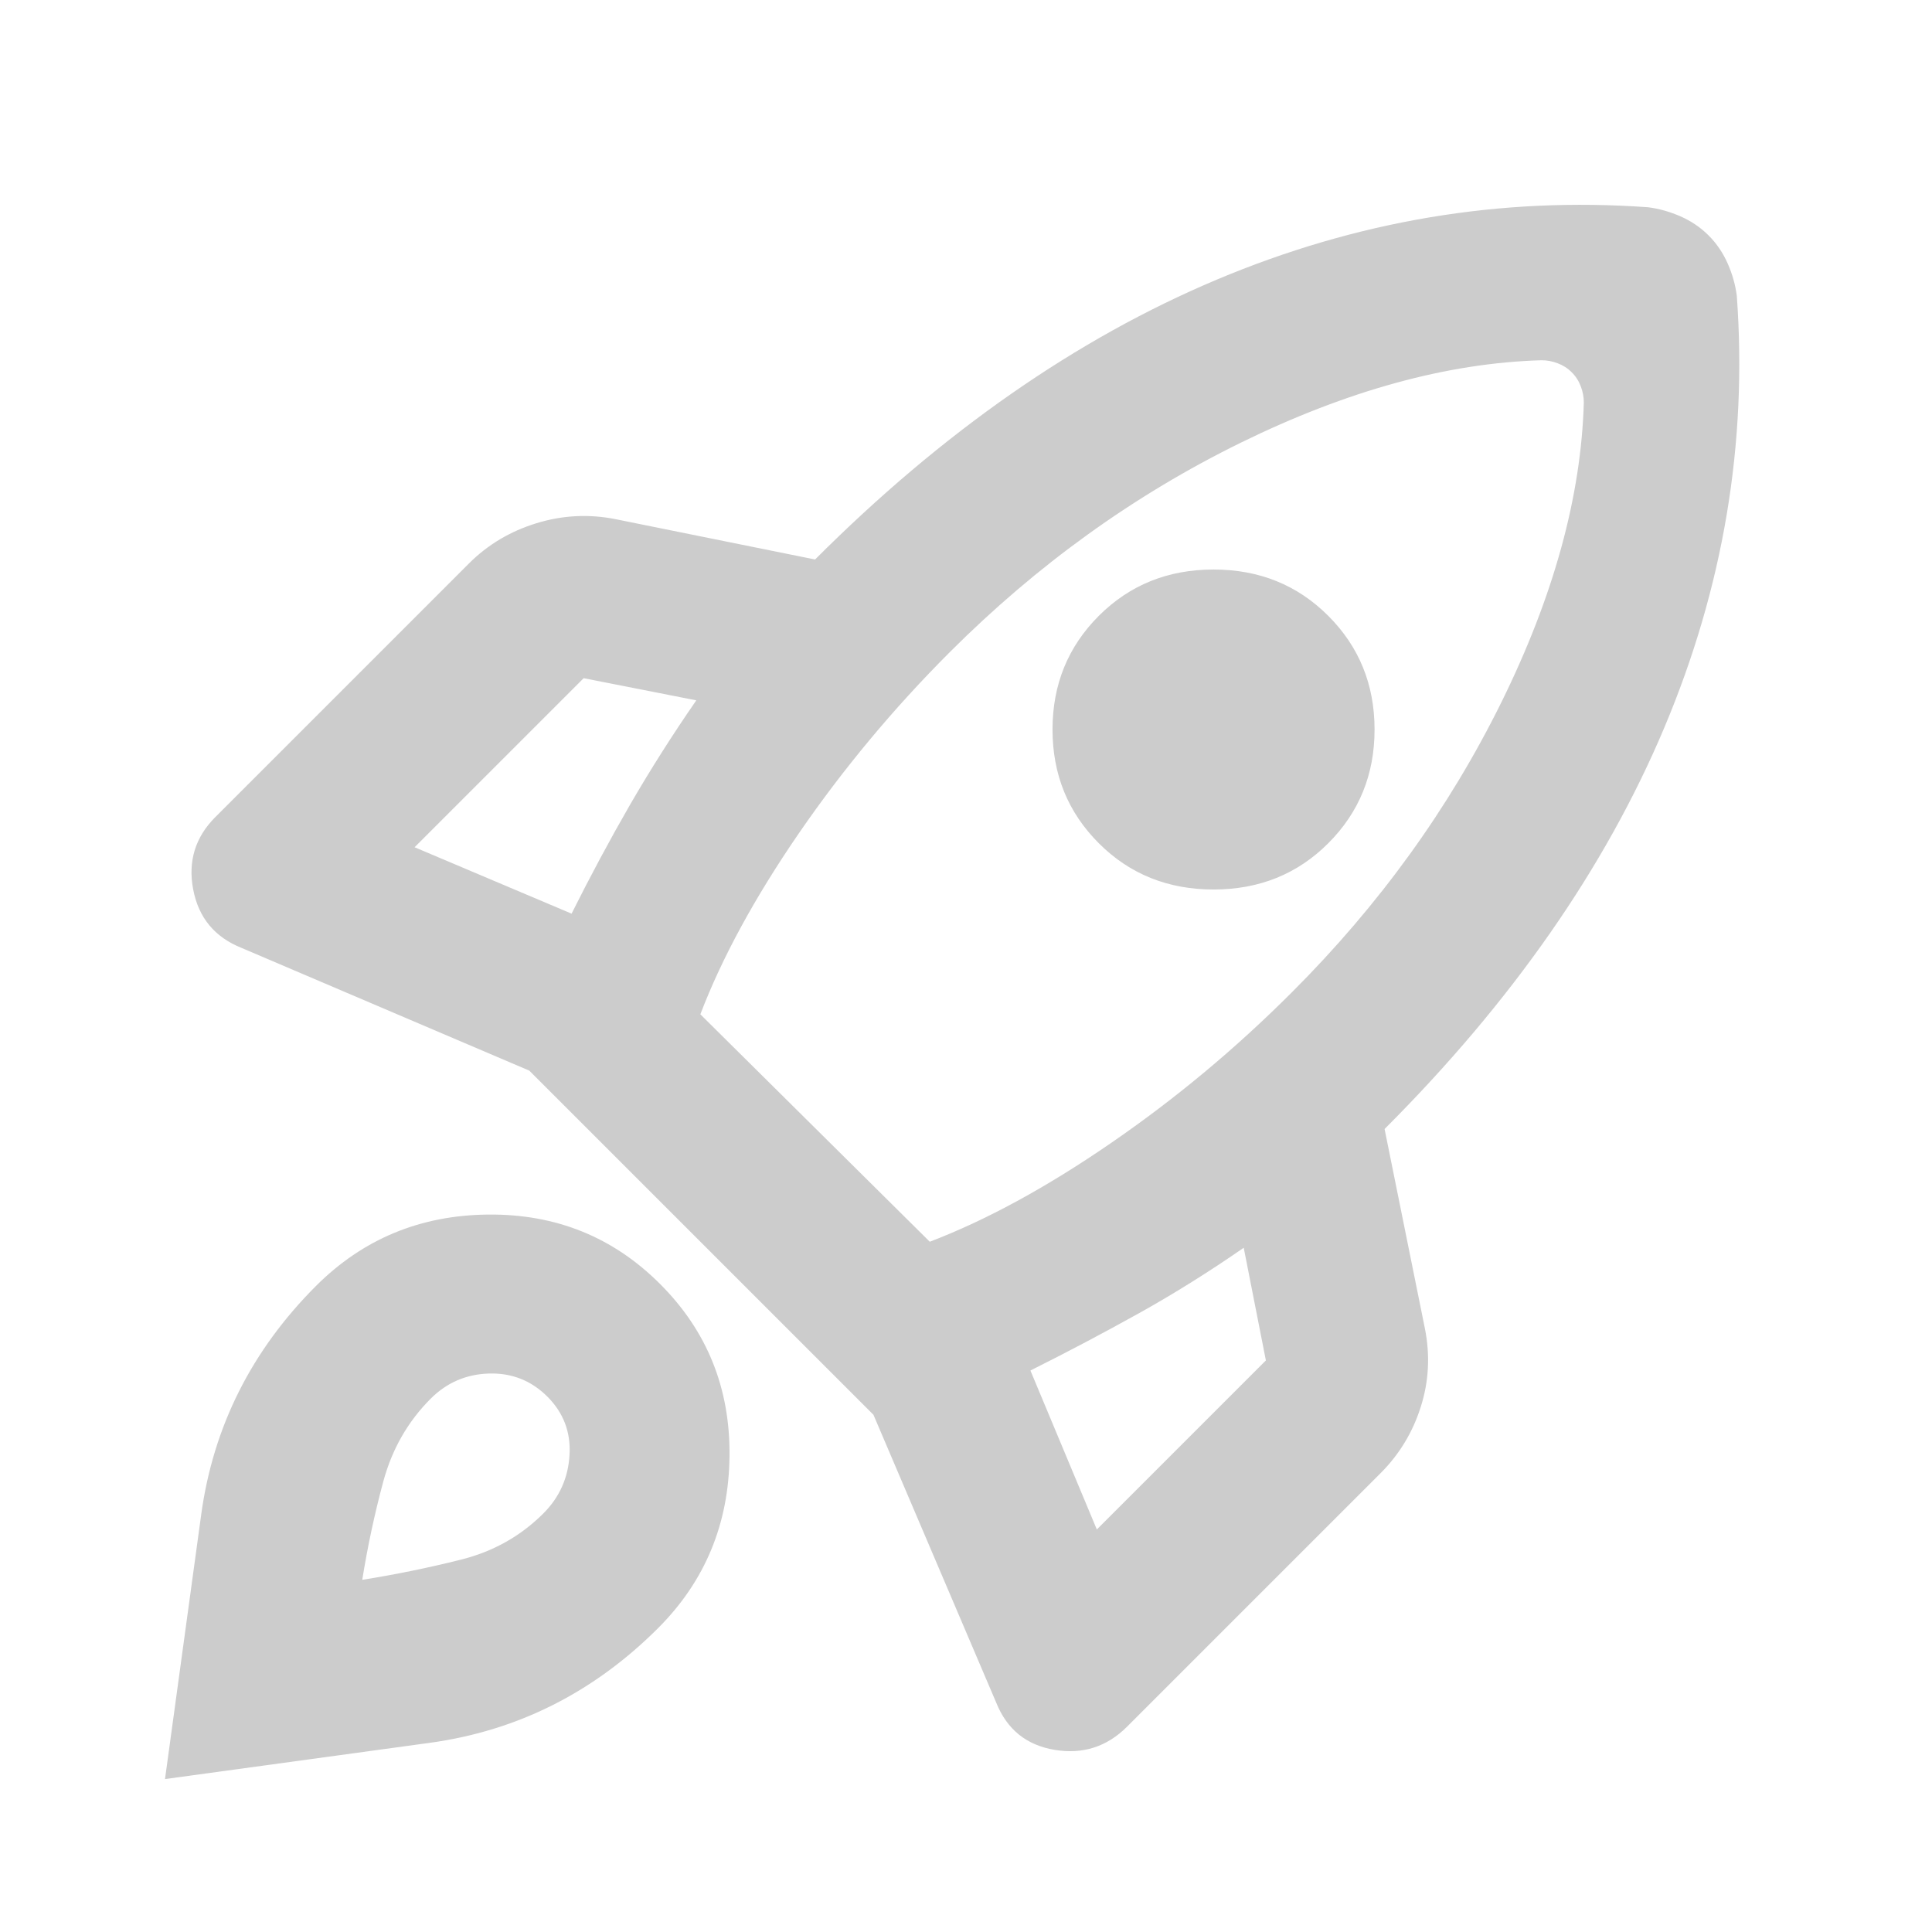
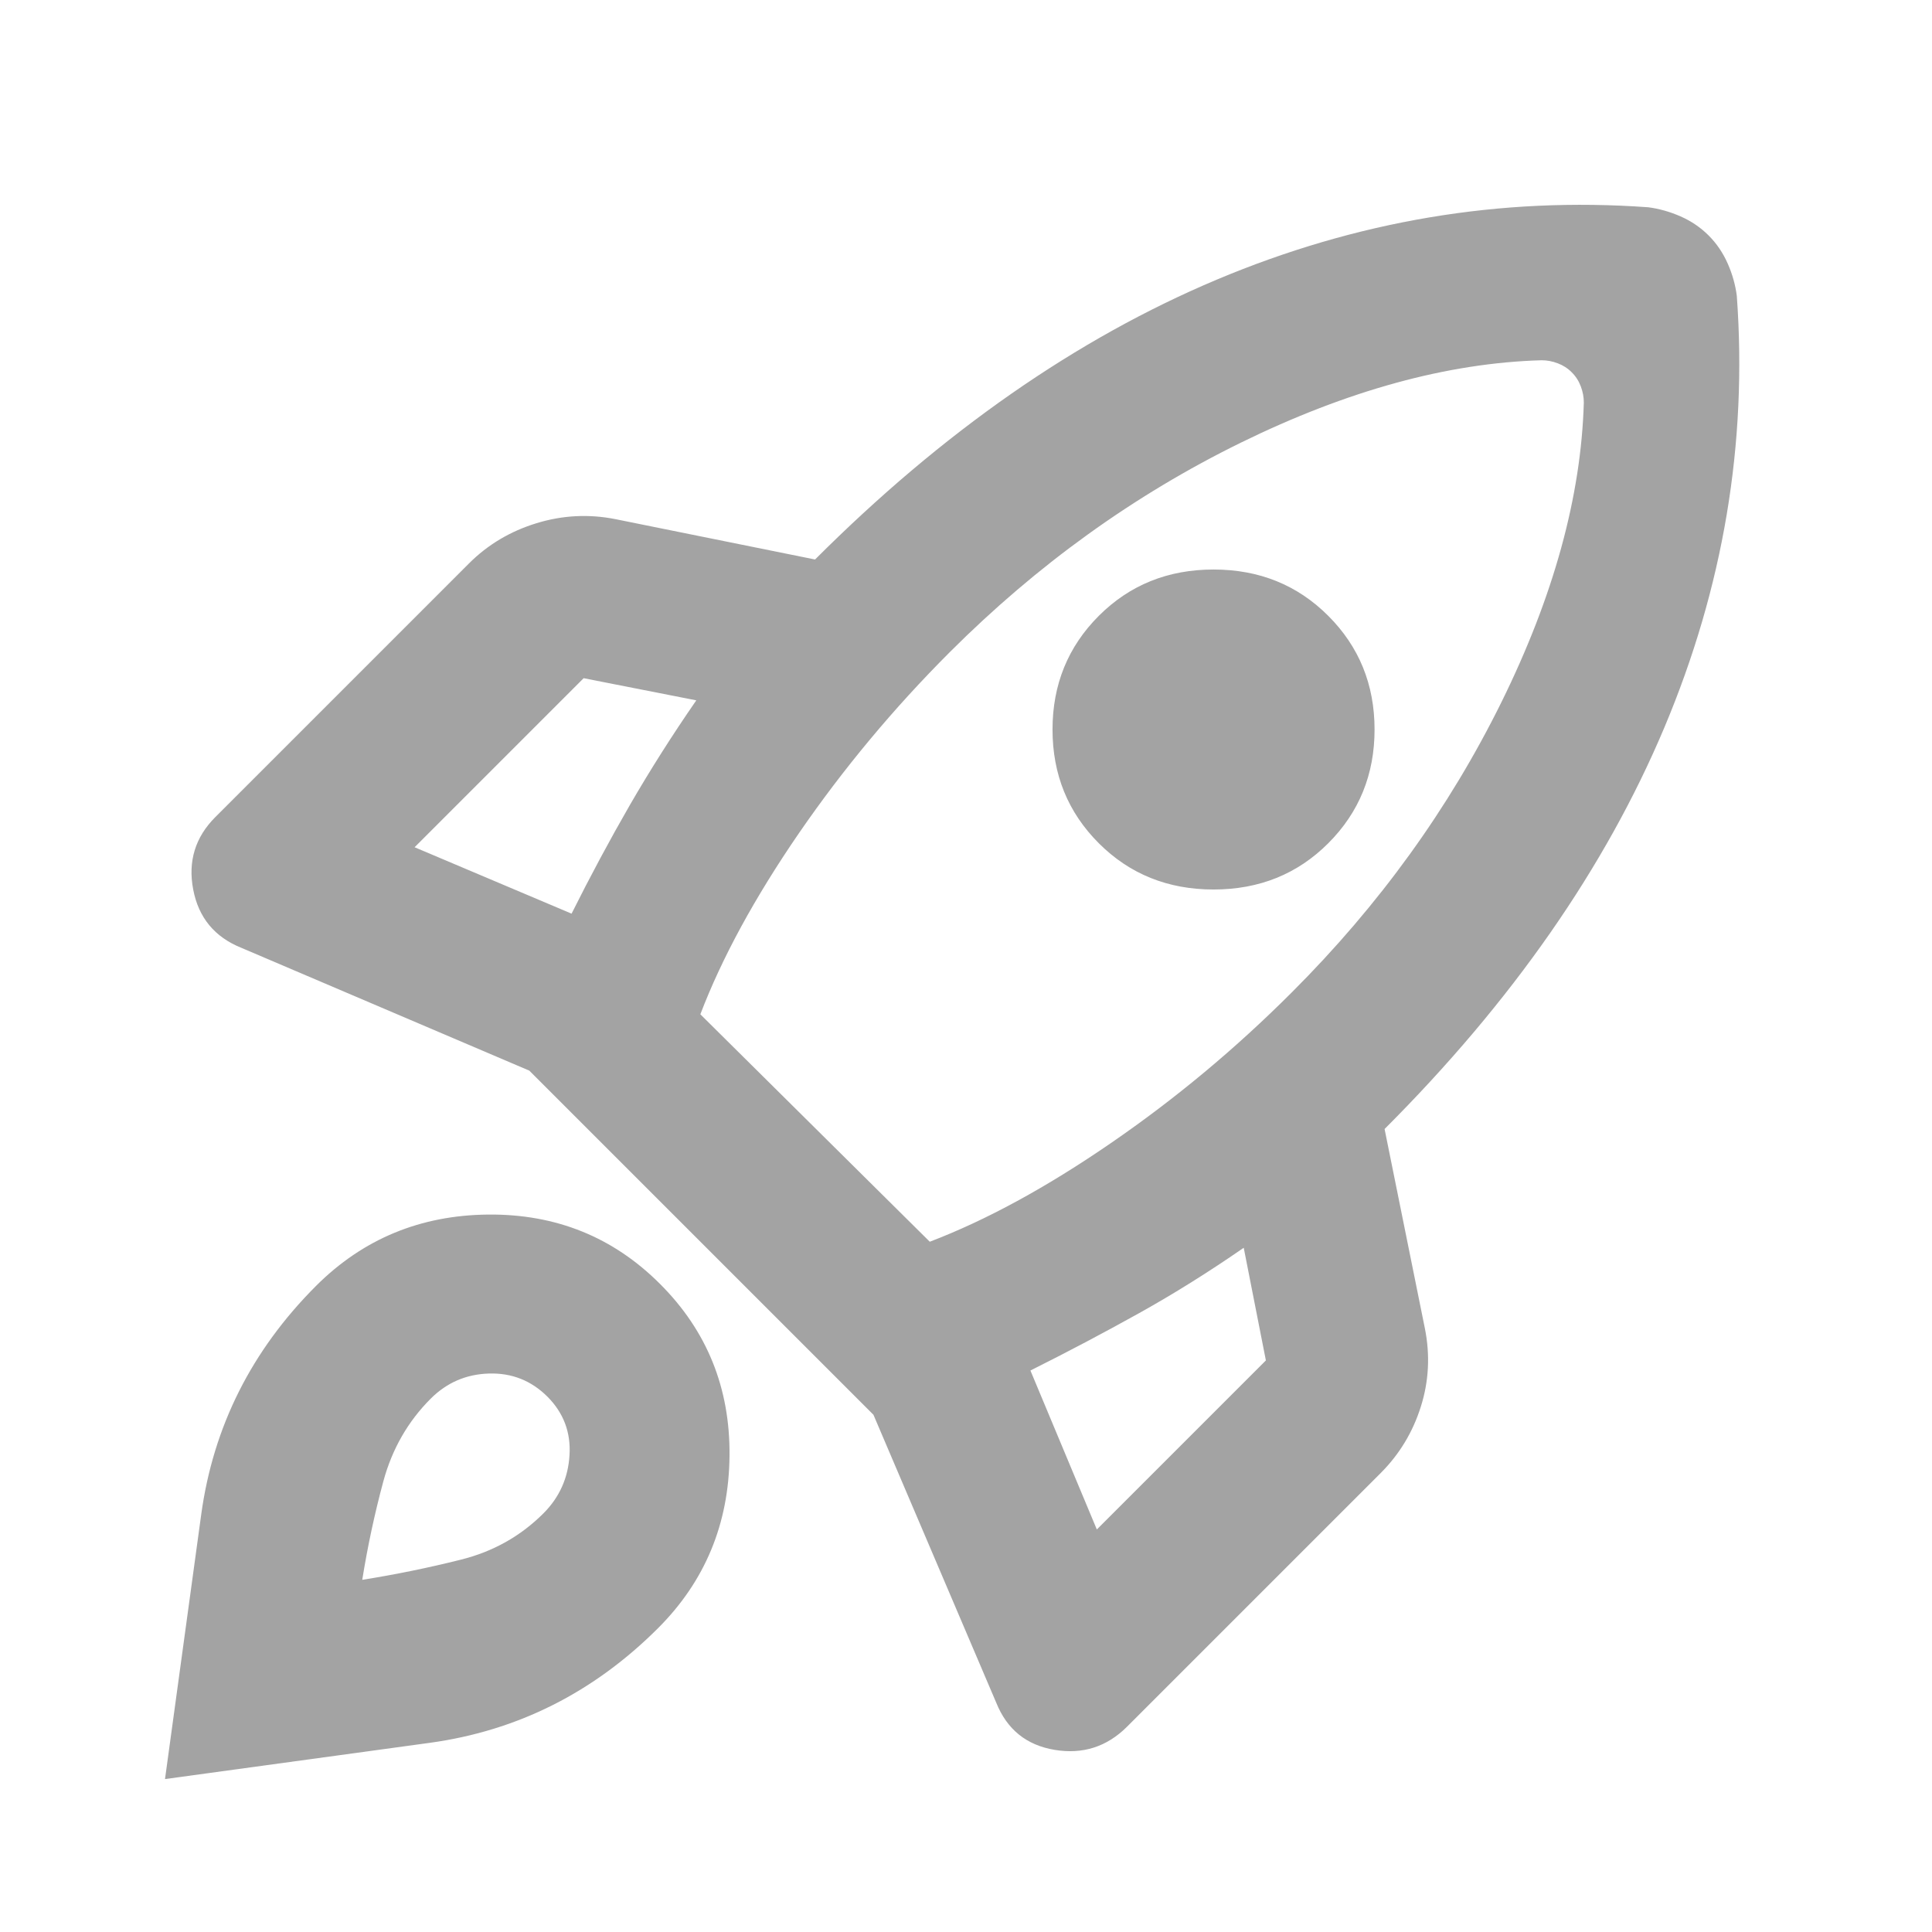
<svg xmlns="http://www.w3.org/2000/svg" width="32" height="32" viewBox="0 0 32 32" fill="none">
-   <path d="M9.467 15.133C9.778 14.511 10.1 13.911 10.433 13.333C10.767 12.756 11.133 12.178 11.533 11.6L9.667 11.233L6.867 14.033L9.467 15.133ZM25.533 5.967C23.978 6.011 22.317 6.467 20.55 7.333C18.783 8.2 17.178 9.356 15.733 10.8C14.8 11.733 13.967 12.733 13.233 13.8C12.5 14.867 11.956 15.867 11.6 16.8L15.4 20.567C16.333 20.211 17.333 19.667 18.4 18.933C19.467 18.2 20.467 17.367 21.4 16.433C22.845 14.989 24 13.389 24.867 11.633C25.733 9.878 26.189 8.222 26.233 6.667C26.233 6.578 26.217 6.489 26.183 6.4C26.15 6.311 26.1 6.233 26.033 6.167C25.967 6.1 25.889 6.05 25.8 6.017C25.711 5.983 25.622 5.967 25.533 5.967ZM18.2 13.967C17.689 13.456 17.433 12.828 17.433 12.083C17.433 11.339 17.689 10.711 18.2 10.2C18.711 9.689 19.345 9.433 20.1 9.433C20.856 9.433 21.489 9.689 22 10.2C22.511 10.711 22.767 11.339 22.767 12.083C22.767 12.828 22.511 13.456 22 13.967C21.489 14.478 20.856 14.733 20.1 14.733C19.345 14.733 18.711 14.478 18.2 13.967ZM17.067 22.7L18.167 25.333L20.967 22.533L20.6 20.667C20.022 21.067 19.445 21.428 18.867 21.75C18.289 22.072 17.689 22.389 17.067 22.7ZM28.767 4.9C28.945 7.344 28.544 9.728 27.567 12.05C26.589 14.372 25.044 16.589 22.933 18.7L23.6 22C23.689 22.444 23.667 22.878 23.533 23.3C23.4 23.722 23.178 24.089 22.867 24.4L18.667 28.6C18.333 28.933 17.933 29.061 17.467 28.983C17 28.905 16.678 28.644 16.5 28.2L14.467 23.433L8.767 17.733L4 15.7C3.556 15.522 3.289 15.2 3.2 14.733C3.111 14.267 3.233 13.867 3.567 13.533L7.767 9.333C8.078 9.022 8.45 8.8 8.883 8.667C9.317 8.533 9.756 8.511 10.2 8.6L13.5 9.267C15.611 7.156 17.828 5.611 20.15 4.633C22.472 3.656 24.856 3.256 27.3 3.433C27.478 3.456 27.656 3.506 27.833 3.583C28.011 3.661 28.167 3.767 28.3 3.9C28.433 4.033 28.539 4.189 28.617 4.367C28.695 4.544 28.744 4.722 28.767 4.9ZM5.233 21.3C6.011 20.522 6.961 20.128 8.083 20.117C9.206 20.106 10.156 20.489 10.933 21.267C11.711 22.044 12.095 22.994 12.083 24.117C12.072 25.239 11.678 26.189 10.9 26.967C9.833 28.033 8.572 28.667 7.117 28.867C5.661 29.067 4.2 29.267 2.733 29.467C2.933 28 3.133 26.539 3.333 25.083C3.533 23.628 4.167 22.367 5.233 21.3ZM7.133 23.167C6.756 23.544 6.495 24 6.35 24.533C6.206 25.067 6.089 25.611 6 26.167C6.556 26.078 7.1 25.967 7.633 25.833C8.167 25.7 8.622 25.444 9 25.067C9.267 24.8 9.411 24.478 9.433 24.1C9.456 23.722 9.333 23.4 9.067 23.133C8.8 22.867 8.478 22.739 8.1 22.75C7.722 22.761 7.4 22.9 7.133 23.167Z" fill="#cccccc" />
+   <path d="M9.467 15.133C9.778 14.511 10.1 13.911 10.433 13.333C10.767 12.756 11.133 12.178 11.533 11.6L9.667 11.233L6.867 14.033L9.467 15.133ZM25.533 5.967C23.978 6.011 22.317 6.467 20.55 7.333C18.783 8.2 17.178 9.356 15.733 10.8C14.8 11.733 13.967 12.733 13.233 13.8C12.5 14.867 11.956 15.867 11.6 16.8L15.4 20.567C16.333 20.211 17.333 19.667 18.4 18.933C19.467 18.2 20.467 17.367 21.4 16.433C22.845 14.989 24 13.389 24.867 11.633C25.733 9.878 26.189 8.222 26.233 6.667C26.233 6.578 26.217 6.489 26.183 6.4C26.15 6.311 26.1 6.233 26.033 6.167C25.967 6.1 25.889 6.05 25.8 6.017C25.711 5.983 25.622 5.967 25.533 5.967ZM18.2 13.967C17.689 13.456 17.433 12.828 17.433 12.083C17.433 11.339 17.689 10.711 18.2 10.2C18.711 9.689 19.345 9.433 20.1 9.433C20.856 9.433 21.489 9.689 22 10.2C22.511 10.711 22.767 11.339 22.767 12.083C22.767 12.828 22.511 13.456 22 13.967C21.489 14.478 20.856 14.733 20.1 14.733C19.345 14.733 18.711 14.478 18.2 13.967ZM17.067 22.7L18.167 25.333L20.967 22.533L20.6 20.667C20.022 21.067 19.445 21.428 18.867 21.75C18.289 22.072 17.689 22.389 17.067 22.7ZM28.767 4.9C28.945 7.344 28.544 9.728 27.567 12.05C26.589 14.372 25.044 16.589 22.933 18.7L23.6 22C23.689 22.444 23.667 22.878 23.533 23.3C23.4 23.722 23.178 24.089 22.867 24.4L18.667 28.6C18.333 28.933 17.933 29.061 17.467 28.983C17 28.905 16.678 28.644 16.5 28.2L14.467 23.433L8.767 17.733L4 15.7C3.556 15.522 3.289 15.2 3.2 14.733C3.111 14.267 3.233 13.867 3.567 13.533L7.767 9.333C8.078 9.022 8.45 8.8 8.883 8.667C9.317 8.533 9.756 8.511 10.2 8.6L13.5 9.267C15.611 7.156 17.828 5.611 20.15 4.633C22.472 3.656 24.856 3.256 27.3 3.433C27.478 3.456 27.656 3.506 27.833 3.583C28.011 3.661 28.167 3.767 28.3 3.9C28.433 4.033 28.539 4.189 28.617 4.367C28.695 4.544 28.744 4.722 28.767 4.9ZM5.233 21.3C6.011 20.522 6.961 20.128 8.083 20.117C9.206 20.106 10.156 20.489 10.933 21.267C11.711 22.044 12.095 22.994 12.083 24.117C12.072 25.239 11.678 26.189 10.9 26.967C9.833 28.033 8.572 28.667 7.117 28.867C5.661 29.067 4.2 29.267 2.733 29.467C2.933 28 3.133 26.539 3.333 25.083C3.533 23.628 4.167 22.367 5.233 21.3ZM7.133 23.167C6.756 23.544 6.495 24 6.35 24.533C6.206 25.067 6.089 25.611 6 26.167C6.556 26.078 7.1 25.967 7.633 25.833C8.167 25.7 8.622 25.444 9 25.067C9.267 24.8 9.411 24.478 9.433 24.1C9.456 23.722 9.333 23.4 9.067 23.133C8.8 22.867 8.478 22.739 8.1 22.75C7.722 22.761 7.4 22.9 7.133 23.167Z" fill="#a3a3a3" />
</svg>
